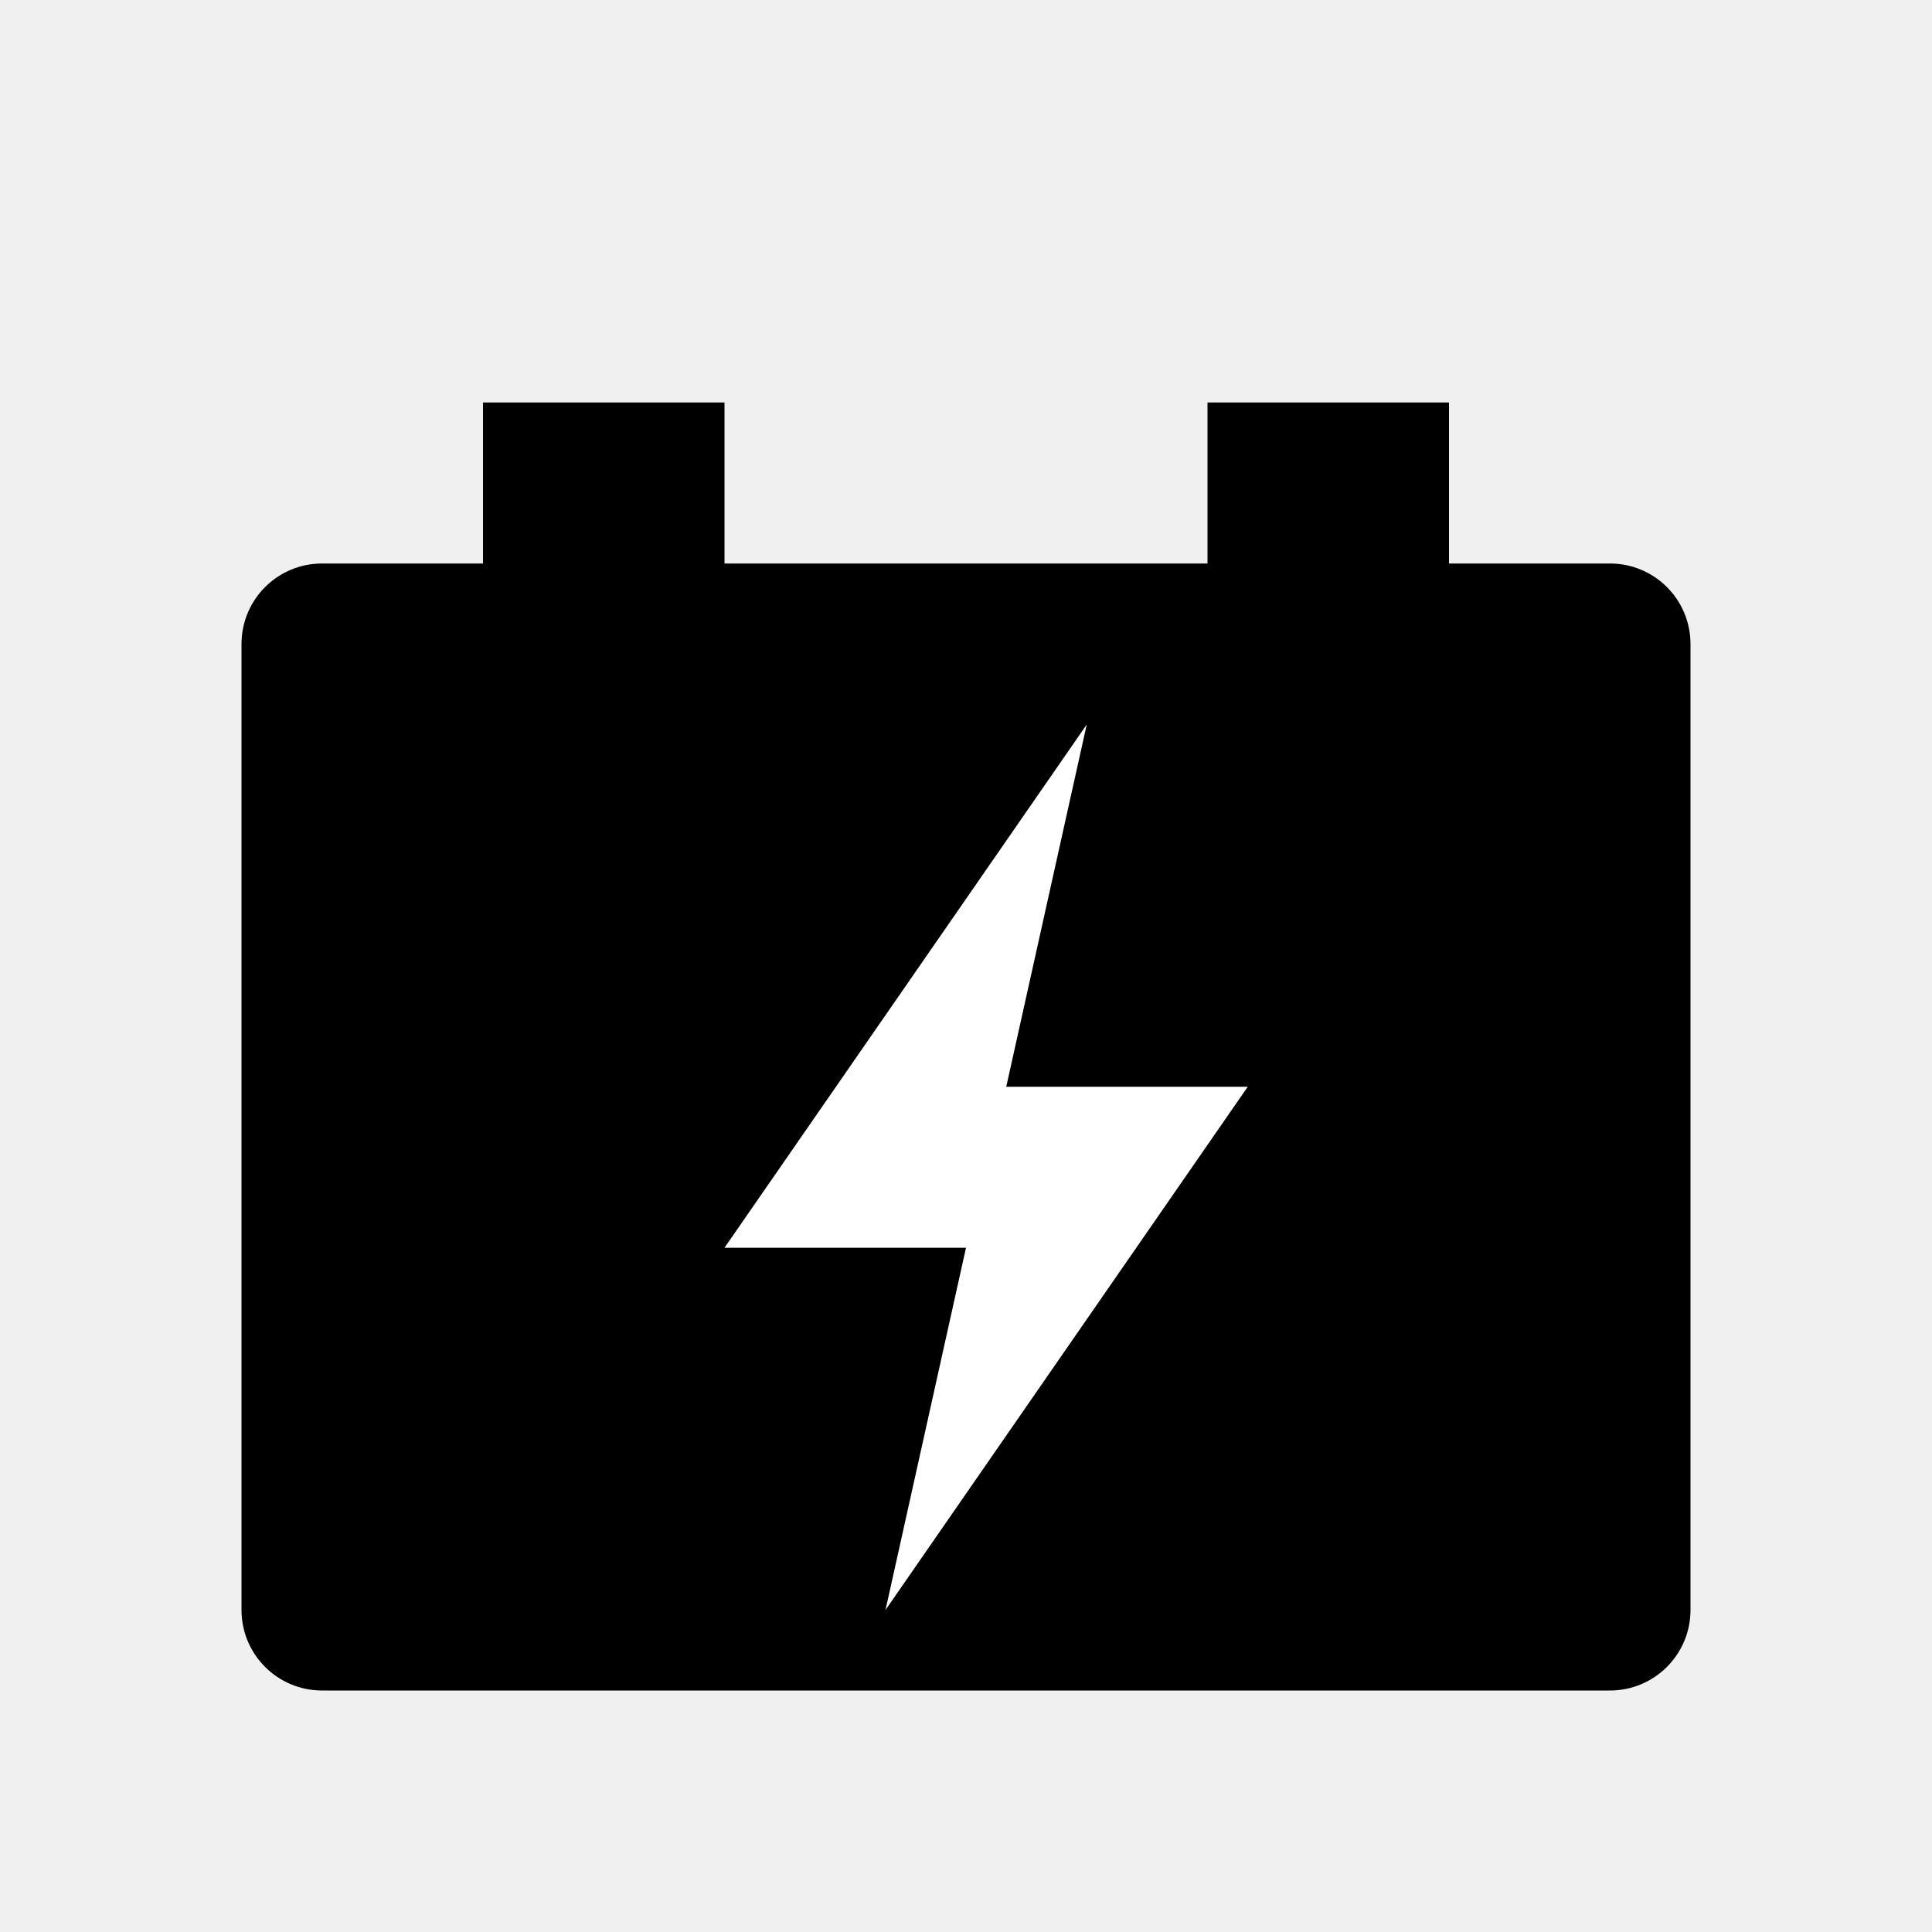
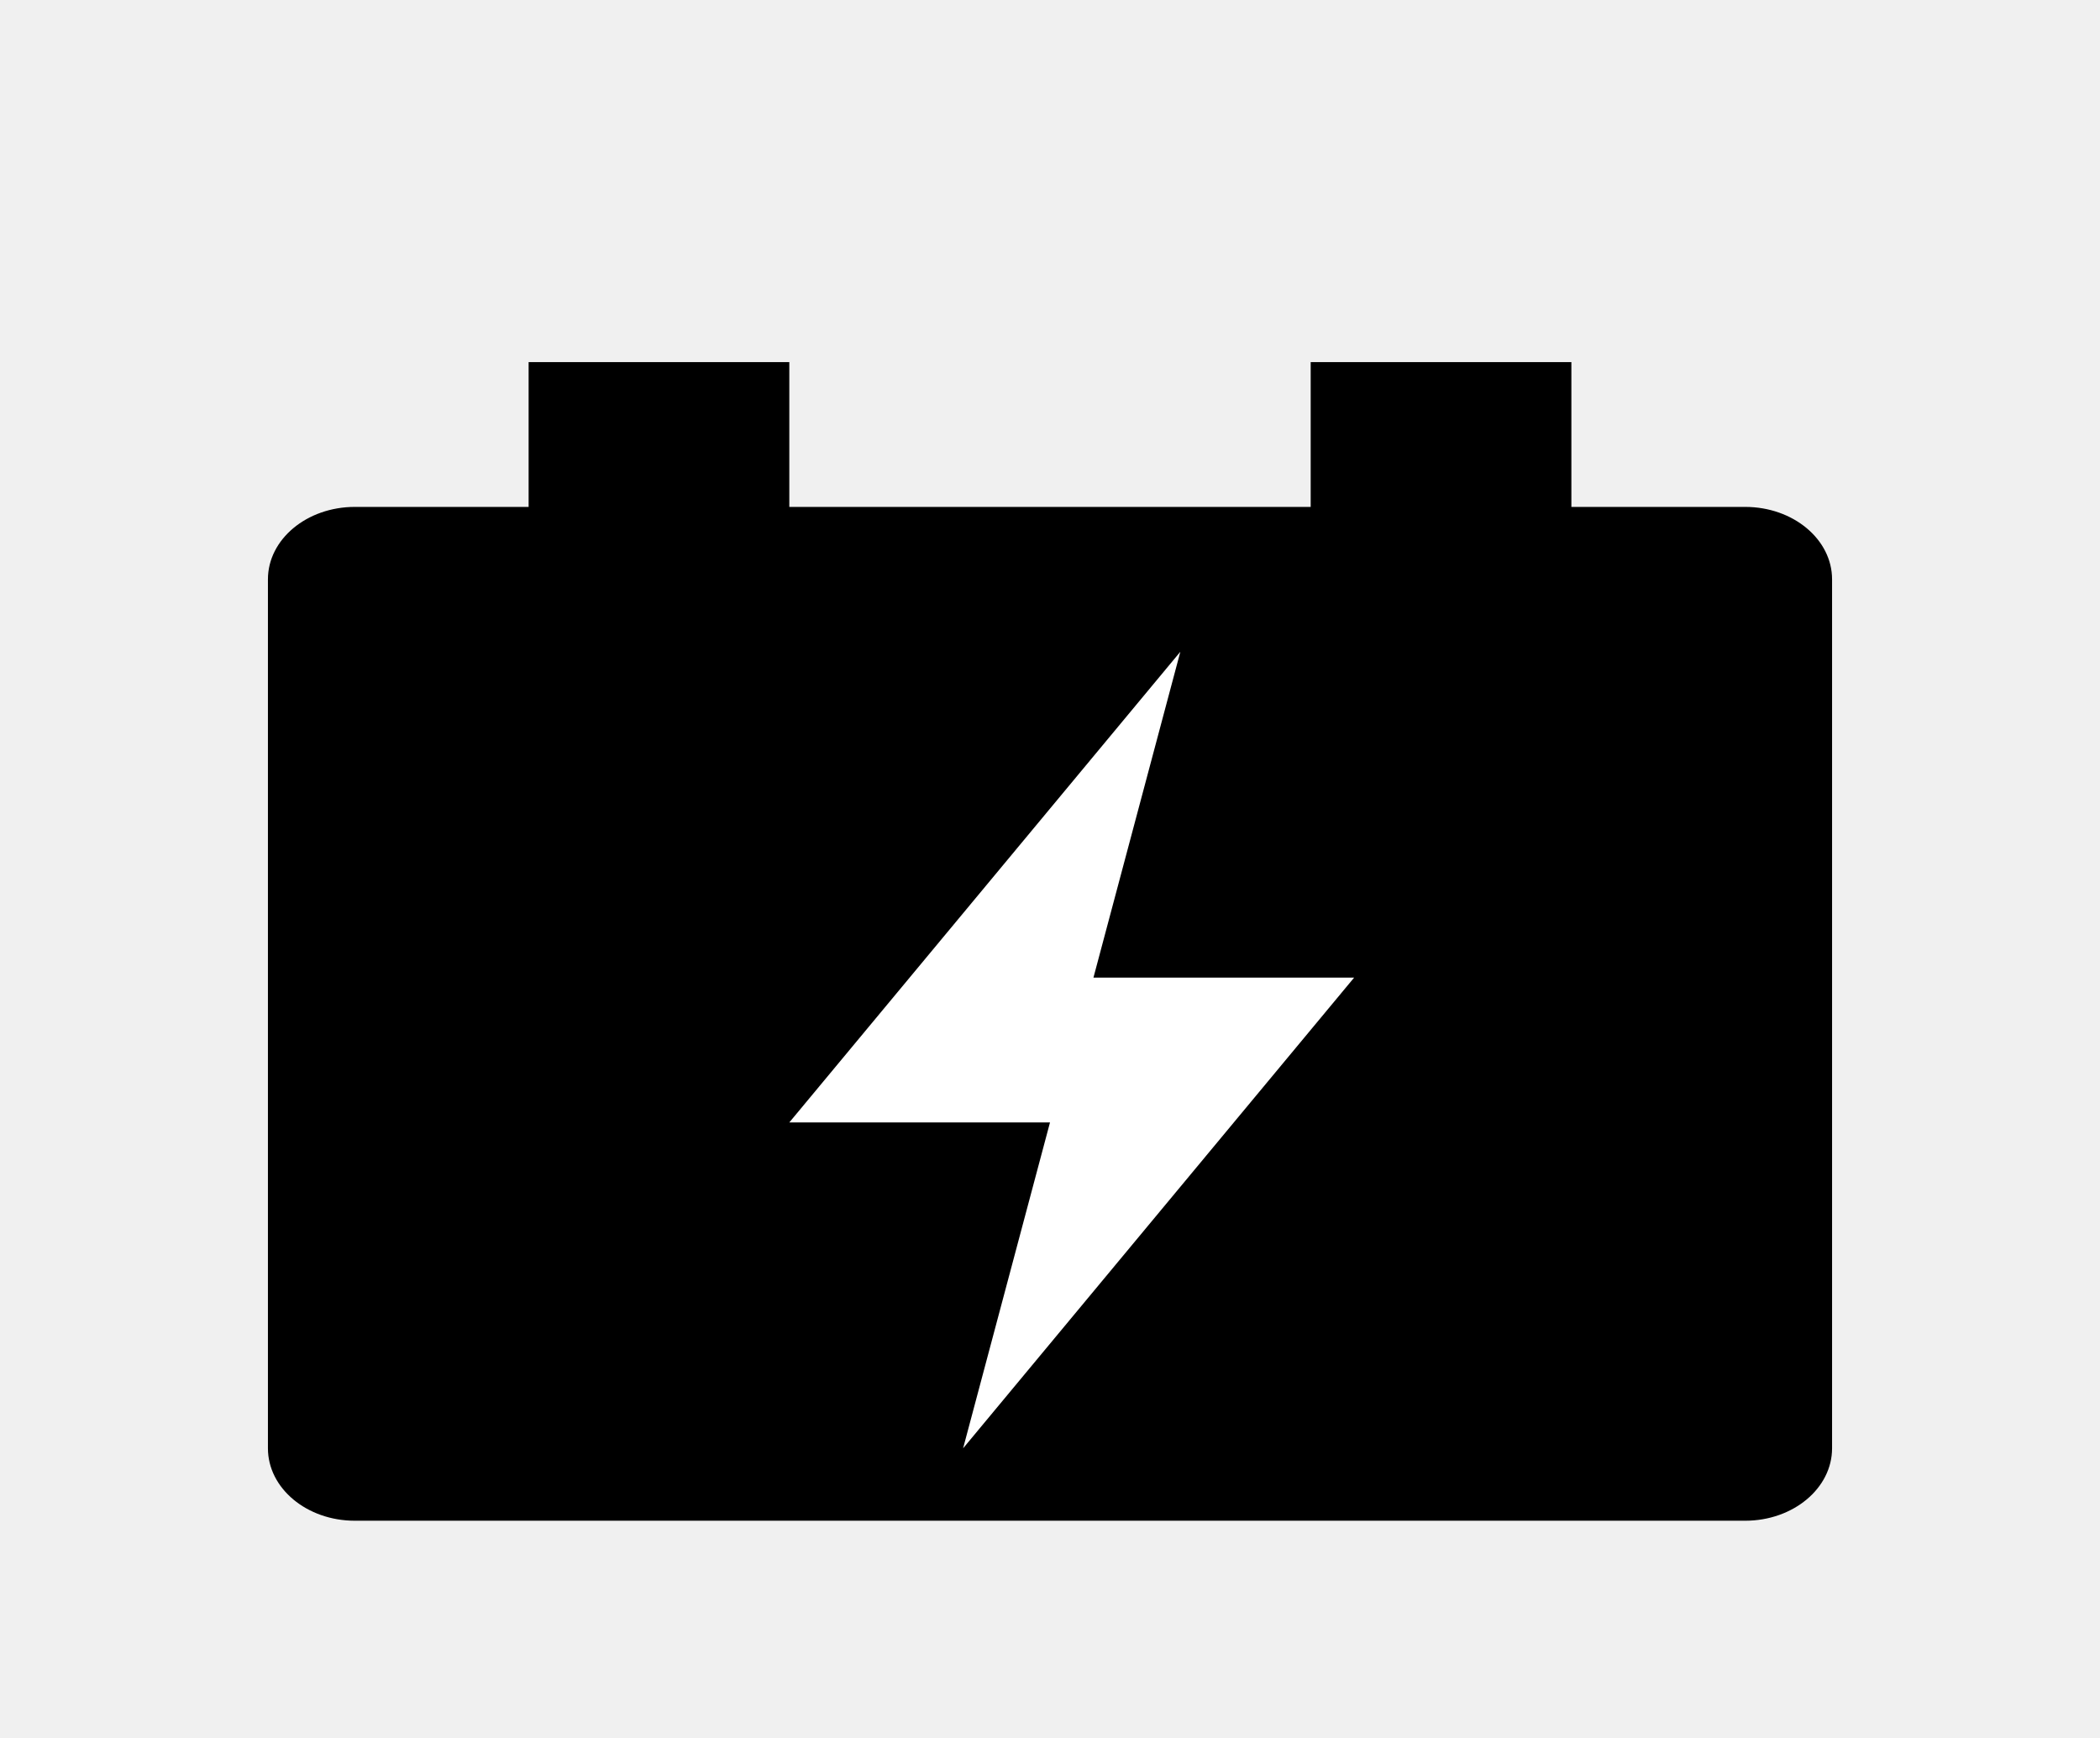
- <svg xmlns="http://www.w3.org/2000/svg" viewBox="0 0 48 48">
-   <path fill="currentColor" d="M12 10h6v4h12v-4h6v4h4a2 2 0 0 1 2 2v24a2 2 0 0 1-2 2H8a2 2 0 0 1-2-2V16a2 2 0 0 1 2-2h4v-4z" />
-   <path fill="#fff" d="M27 18l-9 13h6l-2 9 9-13h-6l2-9z" />
+ <svg xmlns="http://www.w3.org/2000/svg" viewBox="0 0 58 48">
+   <g transform="translate(5,0) scale(1.2,1) translate(-4,0)">
+     <path fill="currentColor" d="M12 10h6v4h12v-4h6v4h4a2 2 0 0 1 2 2v24a2 2 0 0 1-2 2H8a2 2 0 0 1-2-2V16a2 2 0 0 1 2-2h4v-4z" />
+     <path fill="#fff" d="M27 18l-9 13h6l-2 9 9-13h-6l2-9z" />
+   </g>
</svg>
